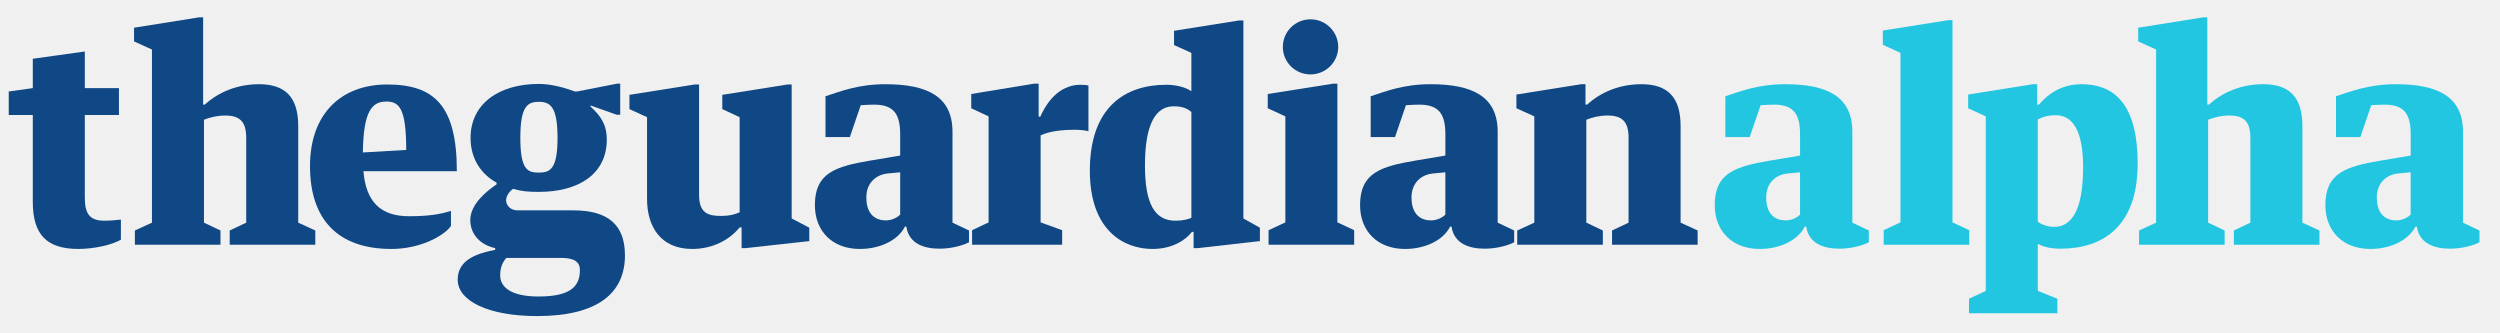
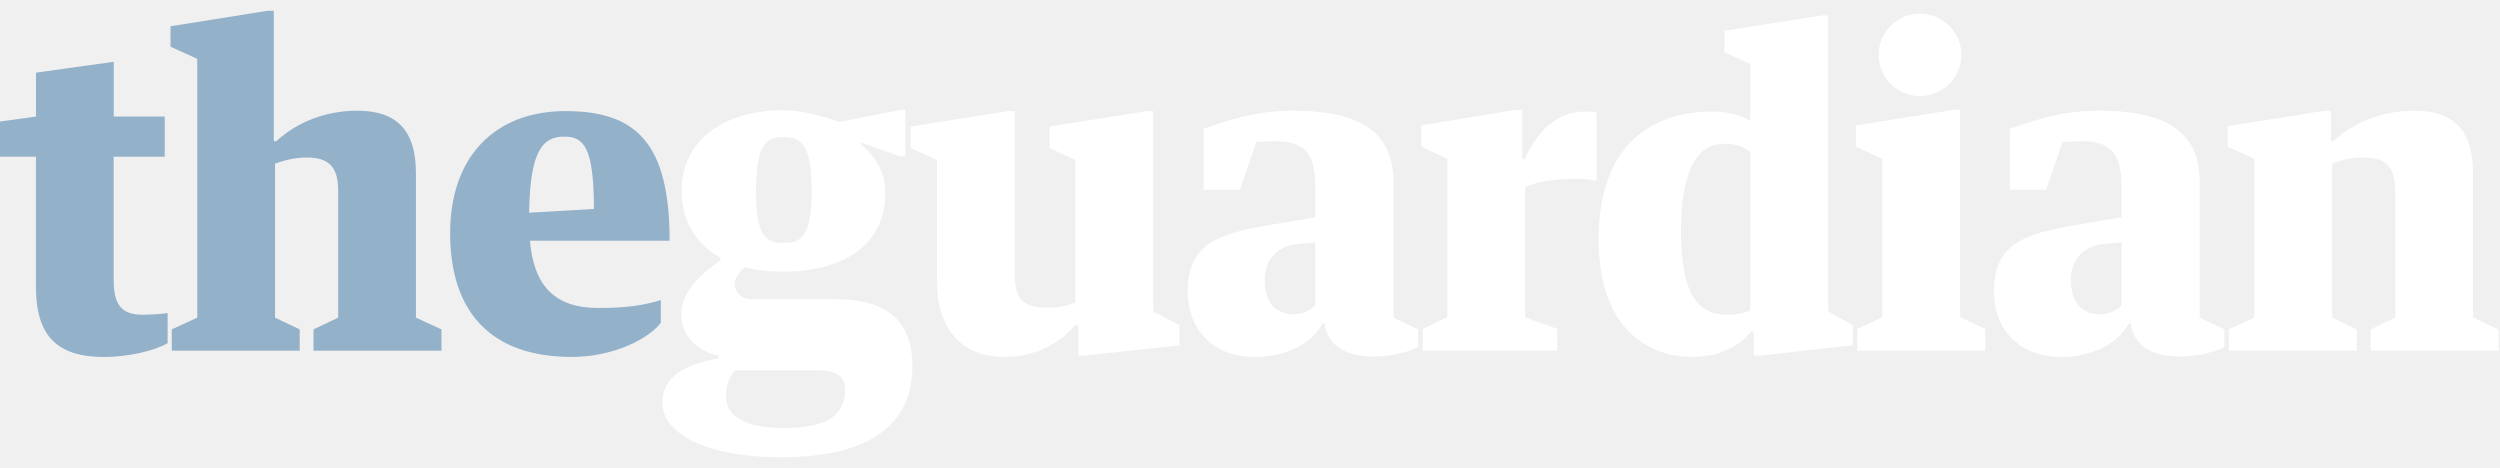
- <svg xmlns="http://www.w3.org/2000/svg" version="1.1" id="Layer_1" x="0px" y="0px" width="286px" height="38px" viewBox="0 0 286 38" enable-background="new 0 0 286 38" xml:space="preserve">
-   <g>
-     <path fill="#0F4885" d="M3.752,13.153H1v-2.688l2.752-0.384V6.722L9.703,5.89v4.191h3.904v3.072H9.703v9.439   c0,1.76,0.48,2.655,2.208,2.655c0.64,0,1.472-0.063,1.92-0.128v2.304c-0.992,0.576-3.008,1.056-4.864,1.056   c-3.552,0-5.215-1.567-5.215-5.375V13.153z" />
-     <path fill="#0F4885" d="M15.431,26.368l1.952-0.896V5.666l-2.048-0.928V3.17l7.423-1.184h0.48v9.983h0.192   c1.6-1.472,3.776-2.336,6.208-2.336c2.976,0,4.48,1.472,4.48,4.768v11.072l1.952,0.896V28h-9.792v-1.632l1.888-0.896v-9.728   c0-1.856-0.768-2.528-2.4-2.528c-0.896,0-1.696,0.192-2.432,0.48v11.775l1.888,0.896V28h-9.792V26.368z" />
-     <path fill="#0F4885" d="M41.575,19.584c0.288,3.488,1.952,5.152,5.216,5.152c2.272,0,3.552-0.224,4.8-0.608v1.729   c-0.832,1.151-3.52,2.623-6.815,2.623c-6.144,0-9.312-3.392-9.312-9.471c0-5.92,3.488-9.343,8.832-9.343   c5.375,0,7.967,2.399,7.967,9.919H41.575z M41.511,17.441l4.96-0.288c0-4.768-0.8-5.536-2.272-5.536   C42.567,11.617,41.575,12.673,41.511,17.441z" />
-     <path fill="#0F4885" d="M71.494,29.216c0,4.256-3.04,6.943-10.047,6.943c-5.632,0-9.087-1.76-9.087-4.159   c0-2.336,2.272-3.008,4.288-3.424v-0.192c-1.92-0.416-2.848-1.792-2.848-3.199c0-1.889,1.984-3.393,3.008-4.096v-0.192   c-1.792-0.992-2.976-2.752-2.976-5.12c0-3.872,3.2-6.175,7.808-6.175c1.44,0,3.008,0.448,4.128,0.864h0.256l4.576-0.896h0.352   v3.552h-0.416l-2.976-1.056v0.128c1.12,1.024,1.856,2.016,1.856,3.775c0,3.904-3.167,5.983-7.775,5.983   c-1.184,0-1.984-0.063-2.944-0.352c-0.448,0.32-0.8,0.832-0.8,1.312c0,0.641,0.576,1.152,1.28,1.152h6.399   C69.542,24.064,71.494,25.696,71.494,29.216z M66.342,30.88c0-0.928-0.672-1.376-2.144-1.376h-6.272   c-0.48,0.544-0.704,1.152-0.704,2.016c0,1.248,1.12,2.4,4.384,2.4C65.318,33.92,66.342,32.735,66.342,30.88z M59.526,15.777   c0,3.648,0.832,3.968,2.112,3.968s2.144-0.384,2.144-3.968c0-3.583-0.832-4.127-2.144-4.127   C60.358,11.649,59.526,12.129,59.526,15.777z" />
-     <path fill="#0F4885" d="M74.023,13.409l-2.016-0.928v-1.632l7.456-1.184h0.512v12.639c0,2.048,0.992,2.399,2.496,2.399   c0.992,0,1.536-0.16,2.144-0.416V13.409l-1.984-0.928v-1.632l7.455-1.184h0.48v15.327l2.016,1.056v1.536l-7.264,0.8h-0.48v-2.367   h-0.224c-1.152,1.407-3.04,2.463-5.44,2.463c-3.616,0-5.151-2.592-5.151-5.695V13.409z" />
-     <path fill="#0F4885" d="M97.222,15.681h-2.784v-4.671c1.696-0.544,3.712-1.376,6.848-1.376c4.8,0,7.679,1.408,7.679,5.439v10.4   l1.888,0.896v1.344c-0.576,0.32-1.92,0.736-3.36,0.736c-1.856,0-3.52-0.608-3.808-2.528h-0.16c-0.8,1.601-2.912,2.56-5.152,2.56   c-3.167,0-5.151-2.048-5.151-5.023c0-3.68,2.368-4.416,6.335-5.087l3.424-0.576v-2.4c0-2.272-0.672-3.424-2.976-3.424   c-0.288,0-1.152,0.032-1.536,0.064L97.222,15.681z M102.982,19.712l-1.376,0.128c-1.376,0.128-2.496,1.056-2.496,2.752   c0,1.983,1.088,2.623,2.24,2.623c0.64,0,1.312-0.319,1.632-0.672V19.712z" />
-     <path fill="#0F4885" d="M118.31,9.569h0.512v3.776h0.192c1.056-2.368,2.656-3.648,4.608-3.648c0.32,0,0.704,0.032,0.896,0.096   v5.215c-0.352-0.096-0.992-0.16-1.504-0.16c-1.6,0-2.944,0.16-3.968,0.64v9.952l2.464,0.896V28h-10.303v-1.664l1.888-0.896V13.313   l-1.984-0.928v-1.632L118.31,9.569z" />
-     <path fill="#0F4885" d="M136.293,6.05l-1.984-0.896V3.522l7.455-1.184h0.48v22.654l1.888,1.056v1.536l-7.071,0.8h-0.512v-1.855   h-0.192c-0.736,0.96-2.272,1.951-4.512,1.951c-3.264,0-7.167-2.079-7.167-8.959c0-7.231,4-9.823,8.735-9.823   c0.992,0,2.144,0.224,2.88,0.736V6.05z M136.293,12.801c-0.448-0.352-0.96-0.64-2.016-0.64c-1.888,0-3.295,1.696-3.295,6.751   c0,4.416,1.12,6.335,3.488,6.335c0.896,0,1.408-0.16,1.824-0.319V12.801z" />
-     <path fill="#0F4885" d="M152.517,9.569h0.48V25.44l1.92,0.896V28h-9.792v-1.664l1.92-0.896V13.313l-2.016-0.928v-1.632   L152.517,9.569z M153.093,5.377c0,1.728-1.439,3.136-3.168,3.136c-1.76,0-3.168-1.408-3.168-3.136c0-1.76,1.408-3.167,3.168-3.167   C151.653,2.21,153.093,3.618,153.093,5.377z" />
-     <path fill="#0F4885" d="M159.589,15.681h-2.783v-4.671c1.695-0.544,3.711-1.376,6.847-1.376c4.8,0,7.68,1.408,7.68,5.439v10.4   l1.888,0.896v1.344c-0.575,0.32-1.92,0.736-3.359,0.736c-1.855,0-3.52-0.608-3.808-2.528h-0.16c-0.8,1.601-2.912,2.56-5.151,2.56   c-3.168,0-5.152-2.048-5.152-5.023c0-3.68,2.368-4.416,6.336-5.087l3.424-0.576v-2.4c0-2.272-0.672-3.424-2.976-3.424   c-0.288,0-1.152,0.032-1.536,0.064L159.589,15.681z M165.349,19.712l-1.376,0.128c-1.376,0.128-2.496,1.056-2.496,2.752   c0,1.983,1.088,2.623,2.24,2.623c0.64,0,1.312-0.319,1.632-0.672V19.712z" />
-     <path fill="#0F4885" d="M173.573,26.368l1.952-0.896v-12.16l-2.048-0.928v-1.568l7.424-1.184h0.479v2.336h0.192   c1.6-1.472,3.775-2.336,6.207-2.336c2.977,0,4.48,1.472,4.48,4.768v11.072l1.951,0.896V28h-9.791v-1.632l1.888-0.896v-9.728   c0-1.856-0.768-2.528-2.399-2.528c-0.896,0-1.696,0.192-2.432,0.48v11.775l1.888,0.896V28h-9.792V26.368z" />
-     <path fill="#22C6E1" d="M200.165,15.681h-2.783v-4.671c1.695-0.544,3.711-1.376,6.847-1.376c4.8,0,7.68,1.408,7.68,5.439v10.4   l1.888,0.896v1.344c-0.575,0.32-1.92,0.736-3.359,0.736c-1.855,0-3.52-0.608-3.808-2.528h-0.16c-0.8,1.601-2.912,2.56-5.151,2.56   c-3.168,0-5.152-2.048-5.152-5.023c0-3.68,2.368-4.416,6.336-5.087l3.424-0.576v-2.4c0-2.272-0.672-3.424-2.976-3.424   c-0.288,0-1.152,0.032-1.536,0.064L200.165,15.681z M205.925,19.712l-1.376,0.128c-1.376,0.128-2.496,1.056-2.496,2.752   c0,1.983,1.088,2.623,2.24,2.623c0.64,0,1.312-0.319,1.632-0.672V19.712z" />
-     <path fill="#22C6E1" d="M222.885,2.306h0.479V25.44l1.92,0.896V28h-9.791v-1.664l1.92-0.896V6.05l-2.016-0.928V3.49L222.885,2.306z   " />
-     <path fill="#22C6E1" d="M233.252,11.969c0.992-1.184,2.561-2.336,4.864-2.336c3.52,0,6.432,1.984,6.432,9.087   c0,7.296-4.096,9.728-8.8,9.728c-1.439,0-2.048-0.288-2.624-0.544v5.375l2.24,0.896v1.664h-10.111v-1.664l1.92-0.896V13.313   l-2.016-0.928v-1.568l7.423-1.184h0.48v2.336H233.252z M238.308,19.137c0-4.16-1.184-5.952-3.104-5.952   c-0.992,0-1.568,0.224-2.08,0.48v11.711c0.416,0.288,1.057,0.576,1.888,0.576C236.868,25.952,238.308,24.256,238.308,19.137z" />
-     <path fill="#22C6E1" d="M244.709,26.368l1.951-0.896V5.666l-2.048-0.928V3.17l7.424-1.184h0.479v9.983h0.192   c1.6-1.472,3.775-2.336,6.208-2.336c2.976,0,4.479,1.472,4.479,4.768v11.072l1.951,0.896V28h-9.791v-1.632l1.888-0.896v-9.728   c0-1.856-0.768-2.528-2.399-2.528c-0.896,0-1.696,0.192-2.432,0.48v11.775l1.888,0.896V28h-9.791V26.368z" />
-     <path fill="#22C6E1" d="M270.021,15.681h-2.783v-4.671c1.695-0.544,3.711-1.376,6.847-1.376c4.8,0,7.68,1.408,7.68,5.439v10.4   l1.888,0.896v1.344c-0.575,0.32-1.92,0.736-3.359,0.736c-1.855,0-3.52-0.608-3.808-2.528h-0.16c-0.8,1.601-2.912,2.56-5.151,2.56   c-3.168,0-5.152-2.048-5.152-5.023c0-3.68,2.368-4.416,6.336-5.087l3.424-0.576v-2.4c0-2.272-0.672-3.424-2.976-3.424   c-0.288,0-1.152,0.032-1.536,0.064L270.021,15.681z M275.78,19.712l-1.376,0.128c-1.376,0.128-2.496,1.056-2.496,2.752   c0,1.983,1.088,2.623,2.24,2.623c0.64,0,1.312-0.319,1.632-0.672V19.712z" />
-   </g>
+ <svg xmlns="http://www.w3.org/2000/svg" height="20.125" width="107.67">
+   <path d="M1.549 6.748h-1.549v-1.513l1.549-.215v-1.891l3.349-.468v2.359h2.196v1.729h-2.197v5.312c0 .99.271 1.494 1.242 1.494.36 0 .828-.036 1.08-.071v1.296c-.558.324-1.692.595-2.736.595-1.999 0-2.935-.883-2.935-3.025v-5.602zm5.848 7.437l1.099-.505v-11.145l-1.152-.522v-.882l4.178-.667h.27v5.618h.108c.9-.828 2.124-1.314 3.493-1.314 1.674 0 2.521.828 2.521 2.683v6.229l1.099.505v.918h-5.51v-.918l1.062-.505v-5.474c0-1.044-.432-1.422-1.35-1.422-.505 0-.955.108-1.369.27v6.626l1.062.505v.918h-5.51v-.918zm15.427-3.818c.162 1.963 1.099 2.898 2.935 2.898 1.279 0 1.999-.126 2.701-.342v.973c-.468.647-1.98 1.477-3.835 1.477-3.457 0-5.239-1.909-5.239-5.33 0-3.331 1.962-5.258 4.969-5.258 3.025 0 4.483 1.351 4.483 5.582h-6.014zm-.036-1.206l2.791-.162c0-2.683-.45-3.115-1.278-3.115-.918 0-1.477.594-1.513 3.277z" fill="#94B1CA" />
+   <path d="M39.296 15.787c0 2.395-1.71 3.907-5.653 3.907-3.169 0-5.113-.991-5.113-2.341 0-1.314 1.278-1.692 2.412-1.927v-.108c-1.08-.233-1.603-1.008-1.603-1.801 0-1.062 1.116-1.908 1.692-2.305v-.107c-1.008-.559-1.674-1.549-1.674-2.881 0-2.179 1.8-3.476 4.393-3.476.811 0 1.693.253 2.323.486h.144l2.575-.504h.198v2h-.234l-1.675-.595v.072c.631.576 1.045 1.134 1.045 2.124 0 2.197-1.783 3.367-4.376 3.367-.666 0-1.116-.036-1.656-.197-.252.18-.45.468-.45.737 0 .36.324.648.721.648h3.601c2.232.002 3.33.921 3.33 2.901zm-2.899.936c0-.521-.378-.773-1.207-.773h-3.528c-.271.306-.396.647-.396 1.134 0 .702.63 1.351 2.467 1.351 2.088-.001 2.664-.667 2.664-1.712zm-3.835-8.498c0 2.053.468 2.232 1.188 2.232.721 0 1.207-.216 1.207-2.232s-.469-2.323-1.207-2.323c-.72-.001-1.188.27-1.188 2.323zm7.793-1.332l-1.133-.523v-.919l4.195-.666h.288v7.112c0 1.152.558 1.351 1.404 1.351.558 0 .864-.09 1.206-.234v-6.121l-1.116-.523v-.919l4.195-.666h.27v8.625l1.135.594v.864l-4.087.45h-.271v-1.332h-.126c-.648.792-1.711 1.387-3.061 1.387-2.035 0-2.899-1.459-2.899-3.205v-5.275zm13.05 1.278h-1.566v-2.629c.954-.307 2.089-.774 3.854-.774 2.7 0 4.321.792 4.321 3.061v5.852l1.062.505v.756c-.324.18-1.081.414-1.891.414-1.045 0-1.98-.342-2.143-1.422h-.091c-.449.899-1.638 1.44-2.898 1.44-1.782 0-2.898-1.152-2.898-2.827 0-2.07 1.332-2.485 3.564-2.863l1.927-.324v-1.35c0-1.278-.378-1.927-1.675-1.927-.162 0-.647.018-.864.036l-.702 2.052zm3.241 2.268l-.774.071c-.774.072-1.404.595-1.404 1.549 0 1.116.612 1.477 1.261 1.477.359 0 .738-.18.918-.378v-2.719zm8.622-5.708h.288v2.125h.108c.594-1.333 1.494-2.053 2.593-2.053.18 0 .396.018.504.054v2.935c-.198-.054-.559-.09-.847-.09-.9 0-1.656.09-2.232.36v5.6l1.387.504v.937h-5.798v-.937l1.062-.504v-6.824l-1.117-.521v-.92l4.052-.666zm10.116-1.98l-1.116-.504v-.919l4.195-.666h.271v12.748l1.062.594v.864l-3.979.45h-.288v-1.044h-.109c-.414.54-1.278 1.099-2.538 1.099-1.837 0-4.033-1.171-4.033-5.042 0-4.069 2.25-5.527 4.915-5.527.559 0 1.206.126 1.62.414v-2.467zm0 3.799c-.252-.198-.54-.36-1.134-.36-1.062 0-1.854.955-1.854 3.8 0 2.484.63 3.564 1.962 3.564.505 0 .793-.09 1.026-.18v-6.824zm8.765-1.819h.27v8.931l1.081.504v.937h-5.51v-.937l1.08-.504v-6.824l-1.134-.521v-.92l4.213-.666zm.325-2.358c0 .972-.811 1.765-1.783 1.765-.99 0-1.782-.793-1.782-1.765 0-.99.792-1.783 1.782-1.783.972 0 1.783.793 1.783 1.783zm3.653 5.798h-1.566v-2.629c.954-.307 2.089-.774 3.854-.774 2.7 0 4.321.792 4.321 3.061v5.852l1.062.505v.756c-.324.18-1.081.414-1.891.414-1.045 0-1.98-.342-2.143-1.422h-.091c-.45.899-1.638 1.44-2.898 1.44-1.782 0-2.898-1.152-2.898-2.827 0-2.07 1.332-2.485 3.564-2.863l1.927-.324v-1.35c0-1.278-.378-1.927-1.675-1.927-.162 0-.647.018-.864.036l-.702 2.052zm3.241 2.268l-.774.071c-.774.072-1.404.595-1.404 1.549 0 1.116.612 1.477 1.261 1.477.359 0 .738-.18.918-.378v-2.719zm4.624 3.746l1.099-.505v-6.842l-1.152-.521v-.883l4.177-.666h.271v1.314h.107c.9-.828 2.125-1.314 3.493-1.314 1.675 0 2.521.828 2.521 2.683v6.229l1.099.505v.918h-5.51v-.918l1.062-.505v-5.474c0-1.044-.433-1.422-1.351-1.422-.504 0-.954.108-1.368.27v6.626l1.062.505v.918h-5.51v-.918z" fill="#fff" />
</svg>
